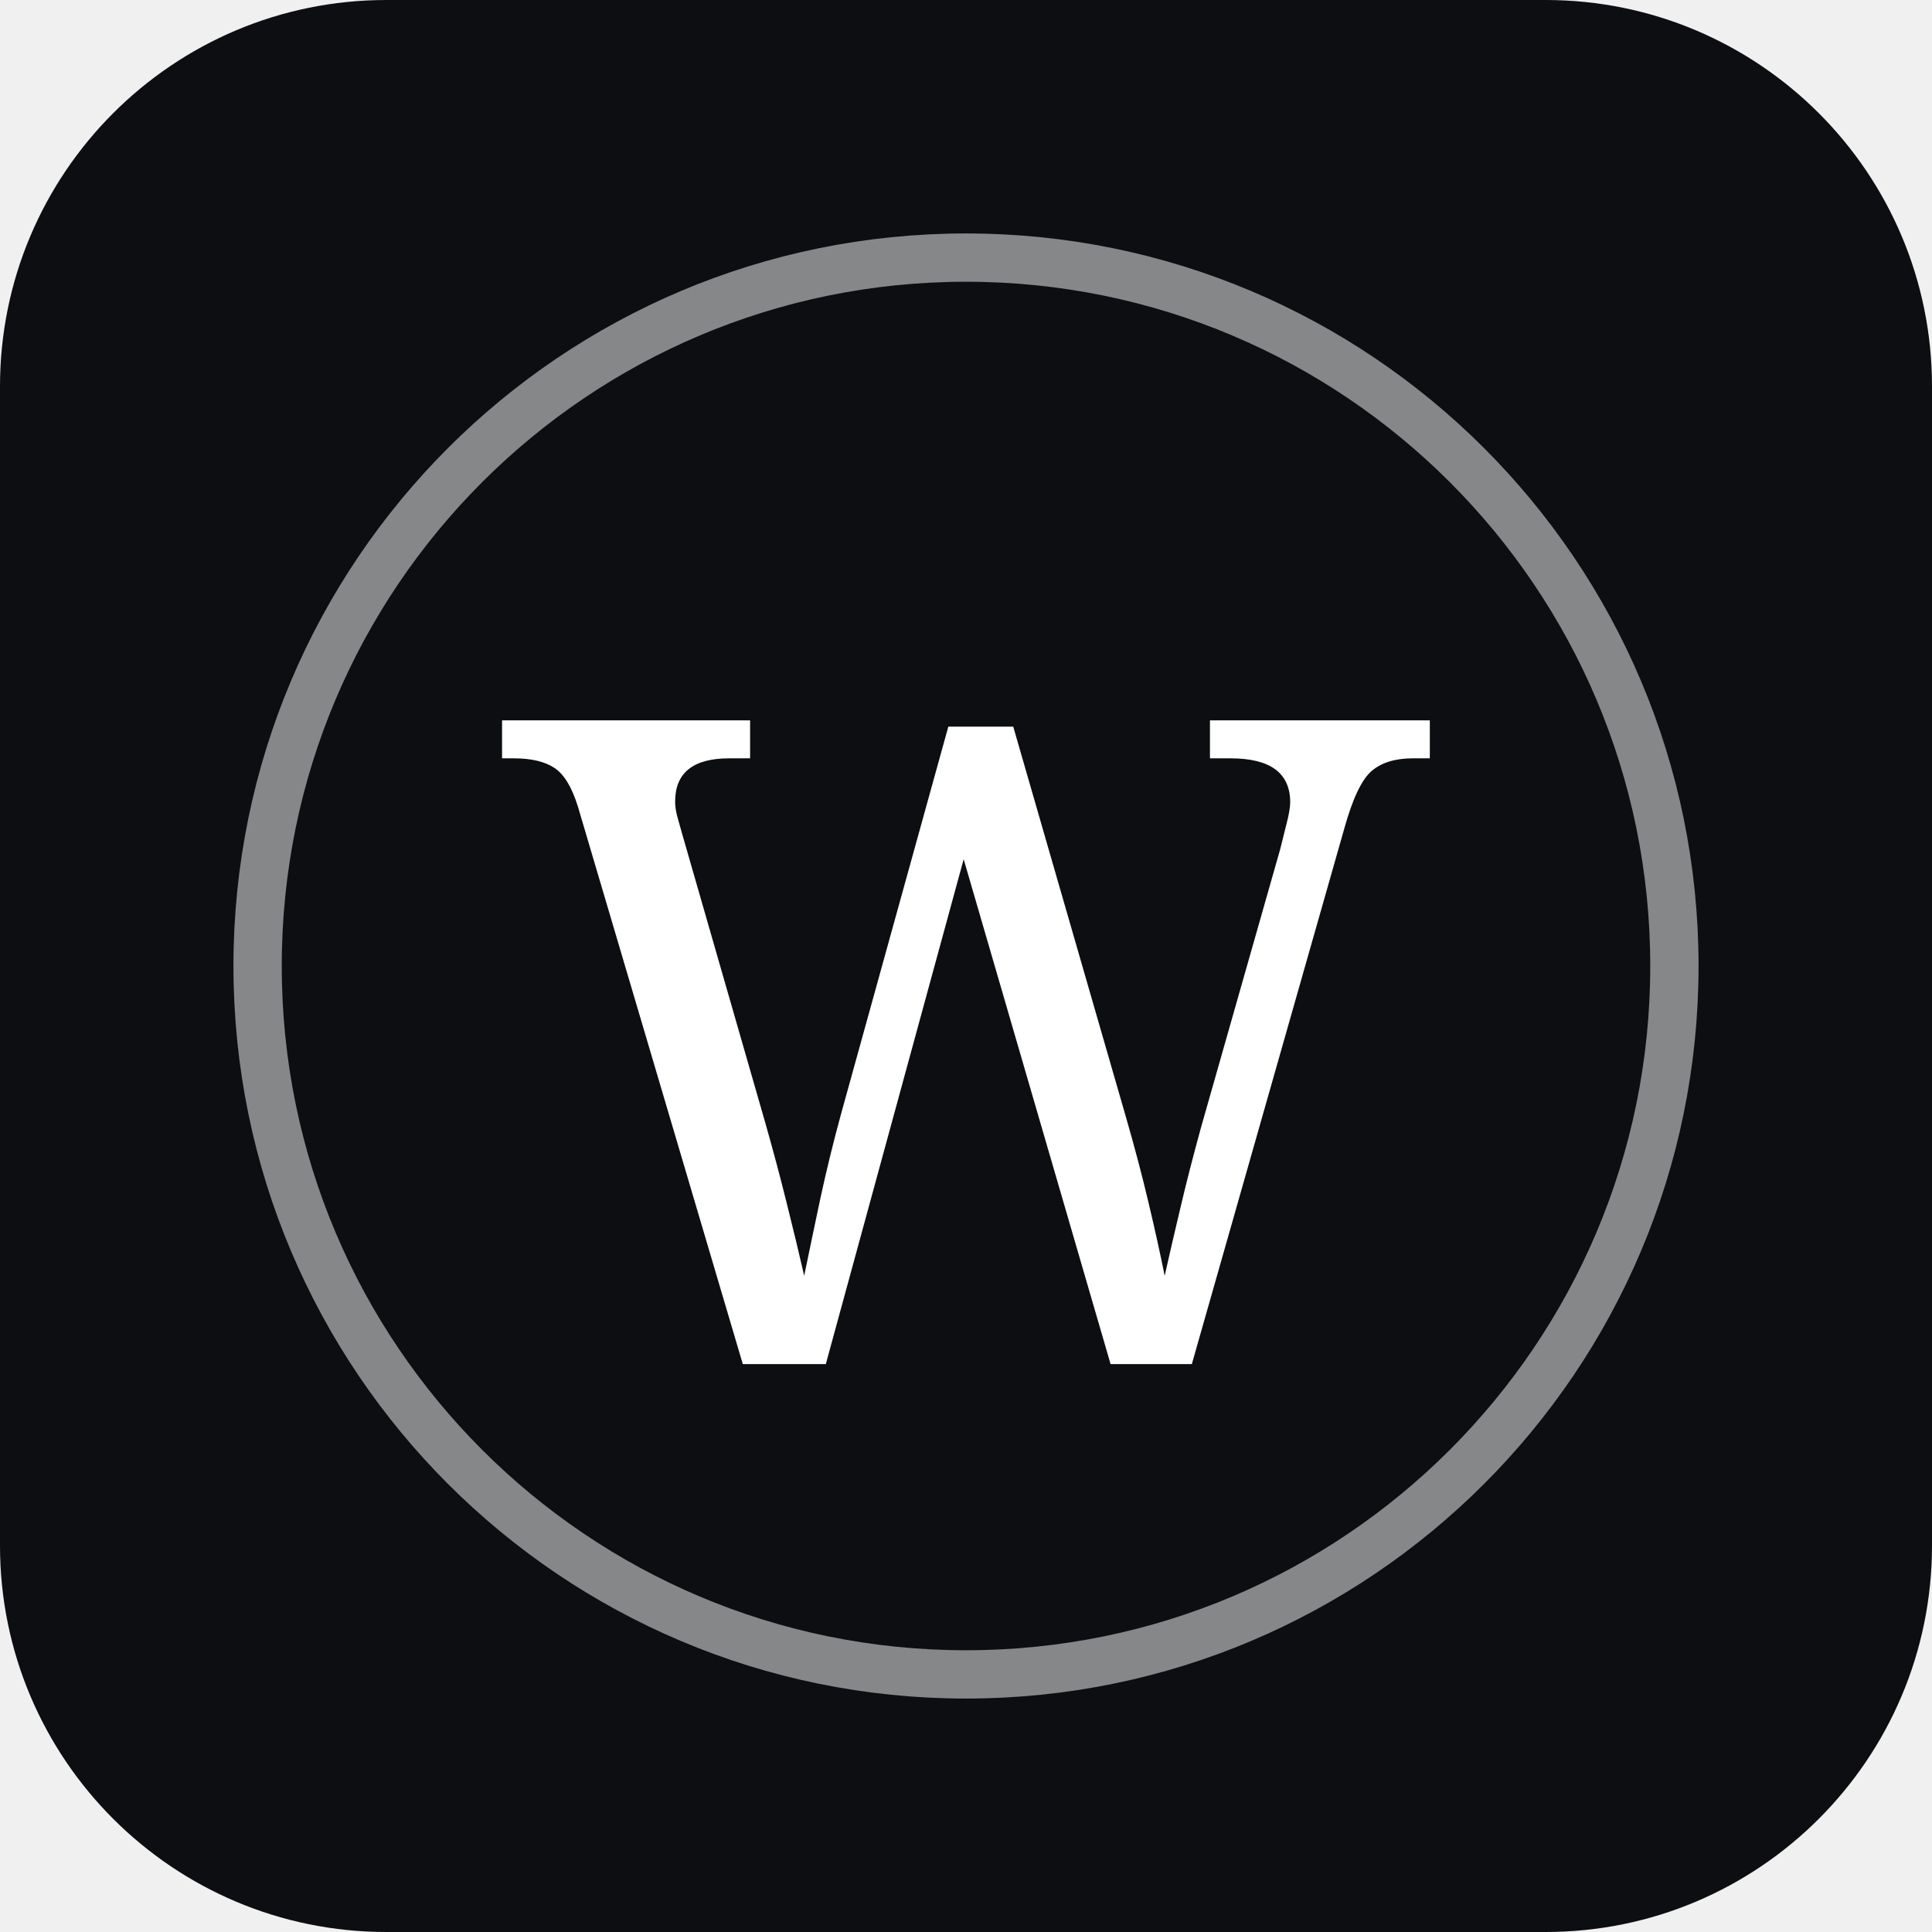
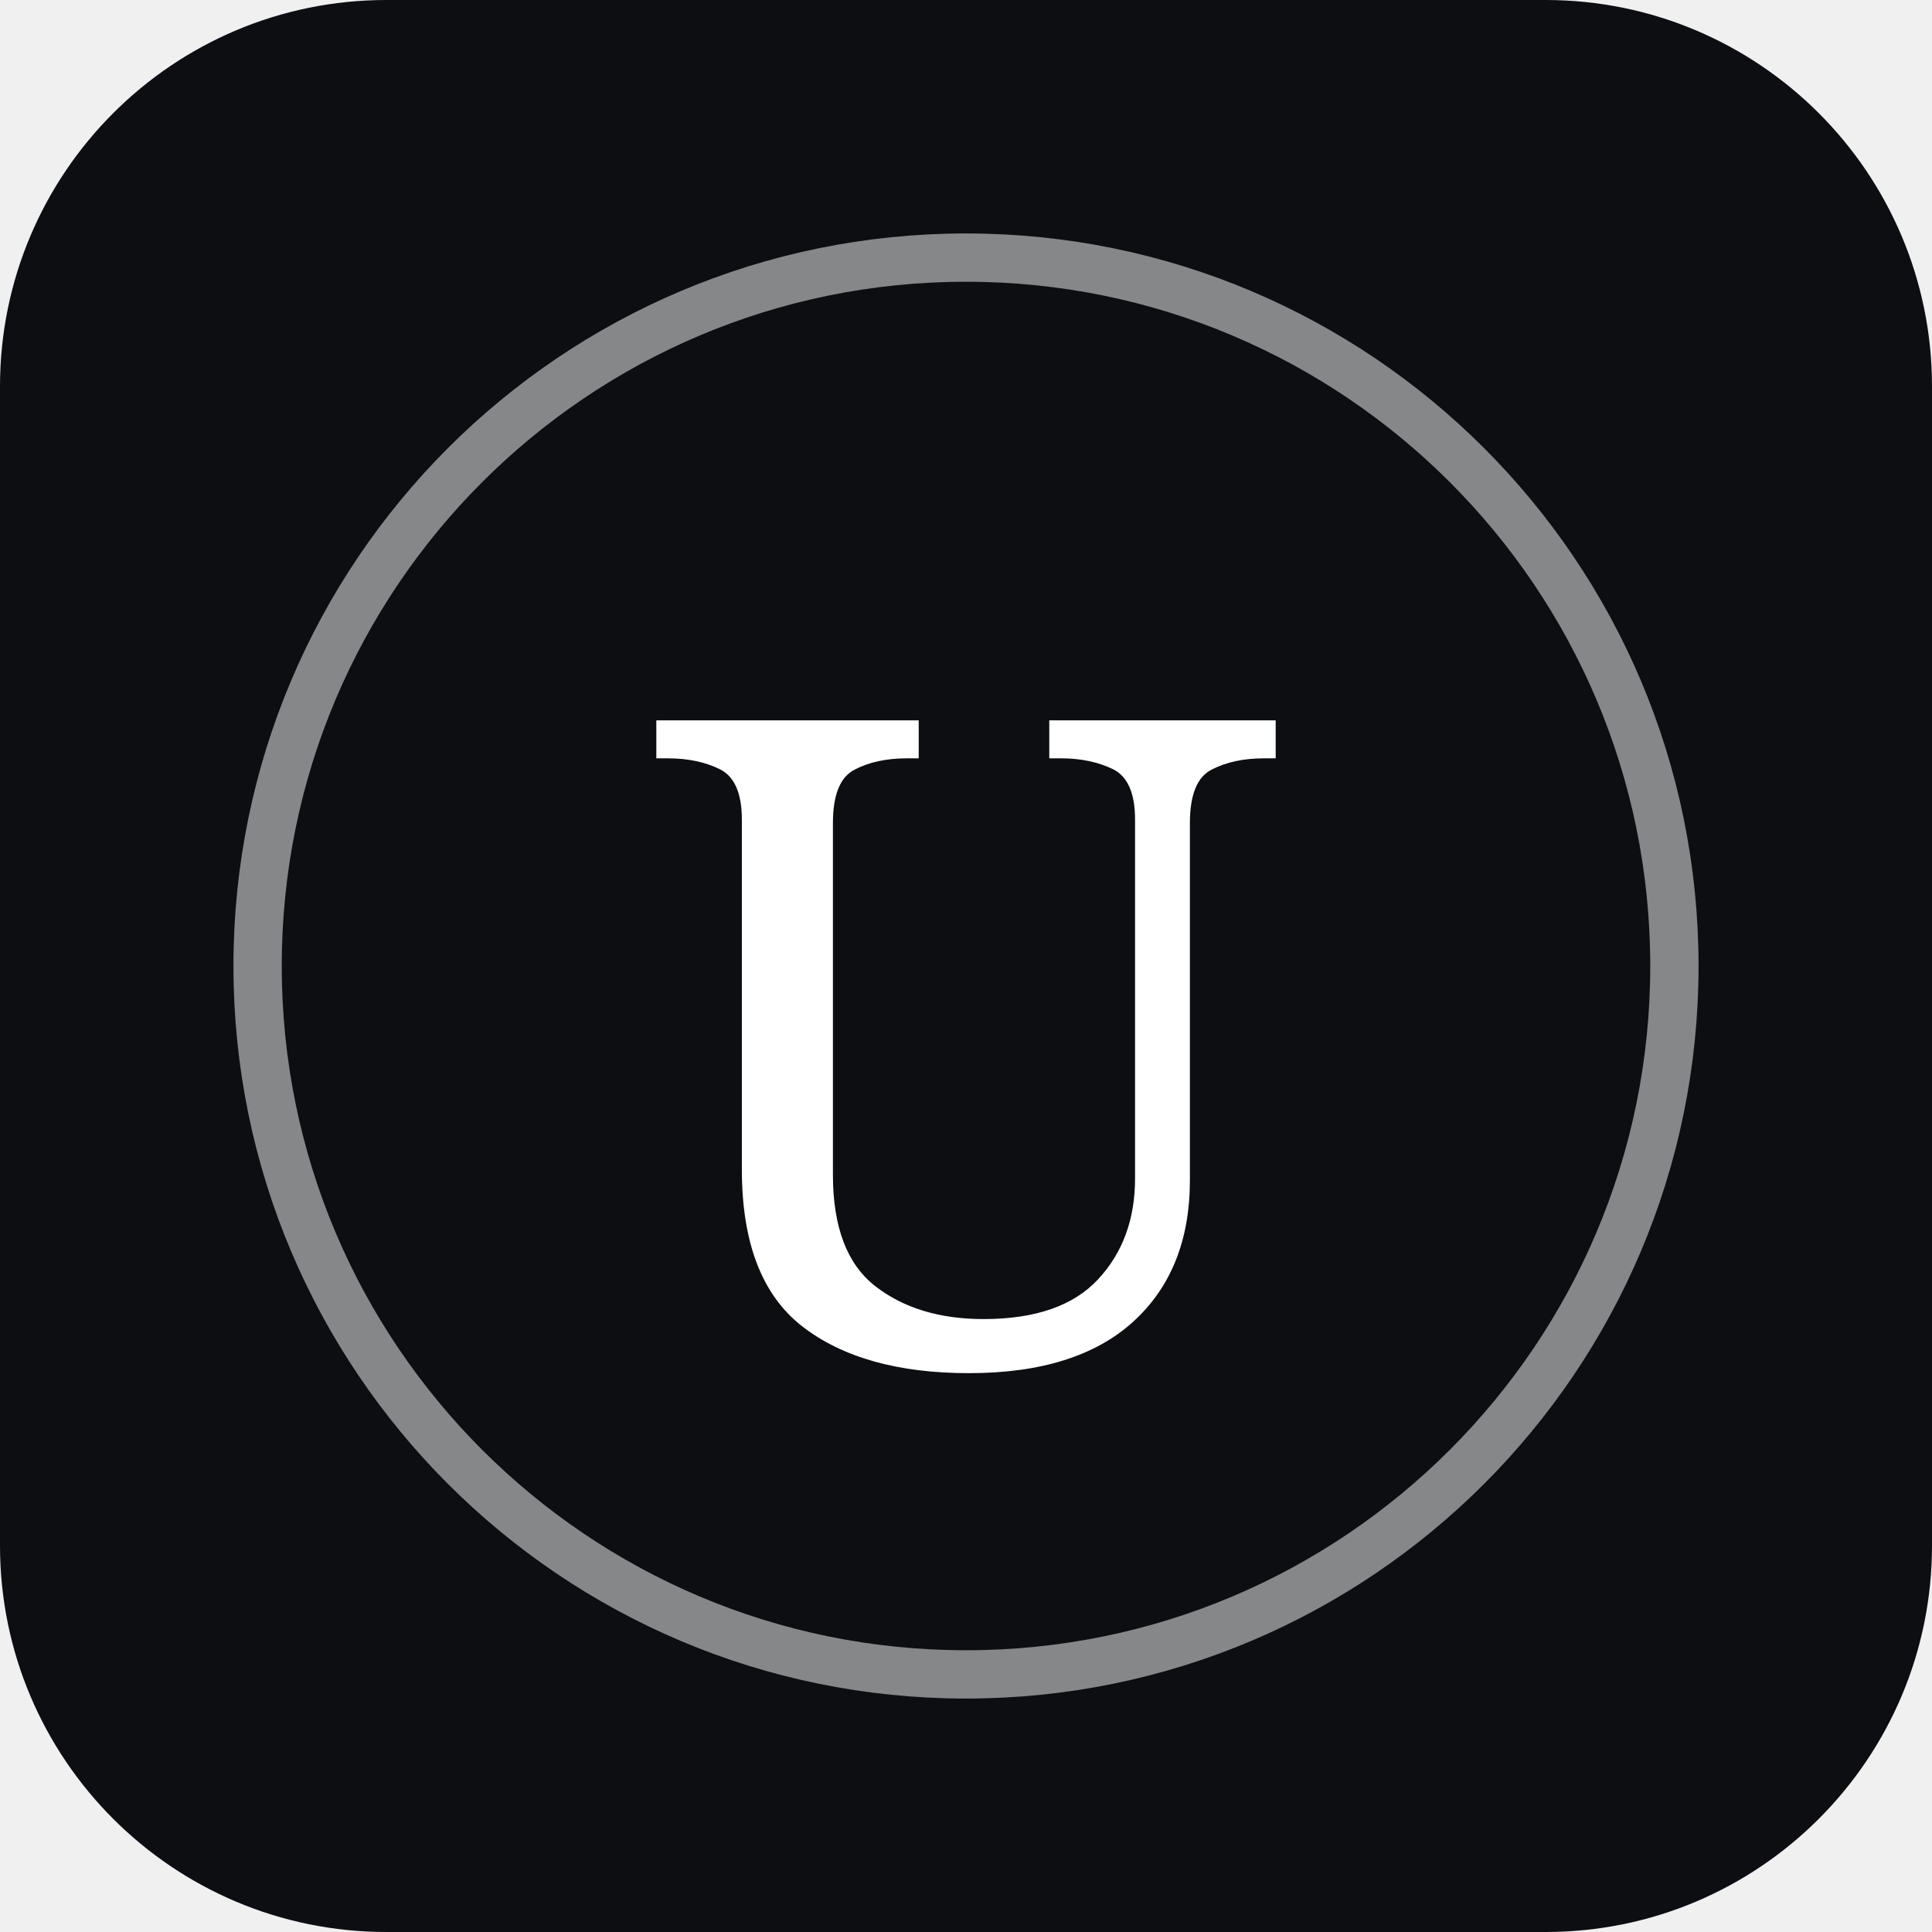
<svg xmlns="http://www.w3.org/2000/svg" viewBox="0 0 120 120" width="120" height="120">
  <rect width="120" height="120" rx="24" fill="#0c0e12" />
  <circle cx="60" cy="60" r="44" stroke="#ffffff" stroke-width="3" opacity="0.5" fill="none" />
-   <text x="60" y="63" dominant-baseline="central" text-anchor="middle" font-family="Cormorant Garamond, Georgia, serif" font-size="56" font-weight="500" fill="#ffffff">W</text>
+   <text x="60" y="63" dominant-baseline="central" text-anchor="middle" font-family="Cormorant Garamond, Georgia, serif" font-size="56" font-weight="500" fill="#ffffff">U</text>
</svg>
